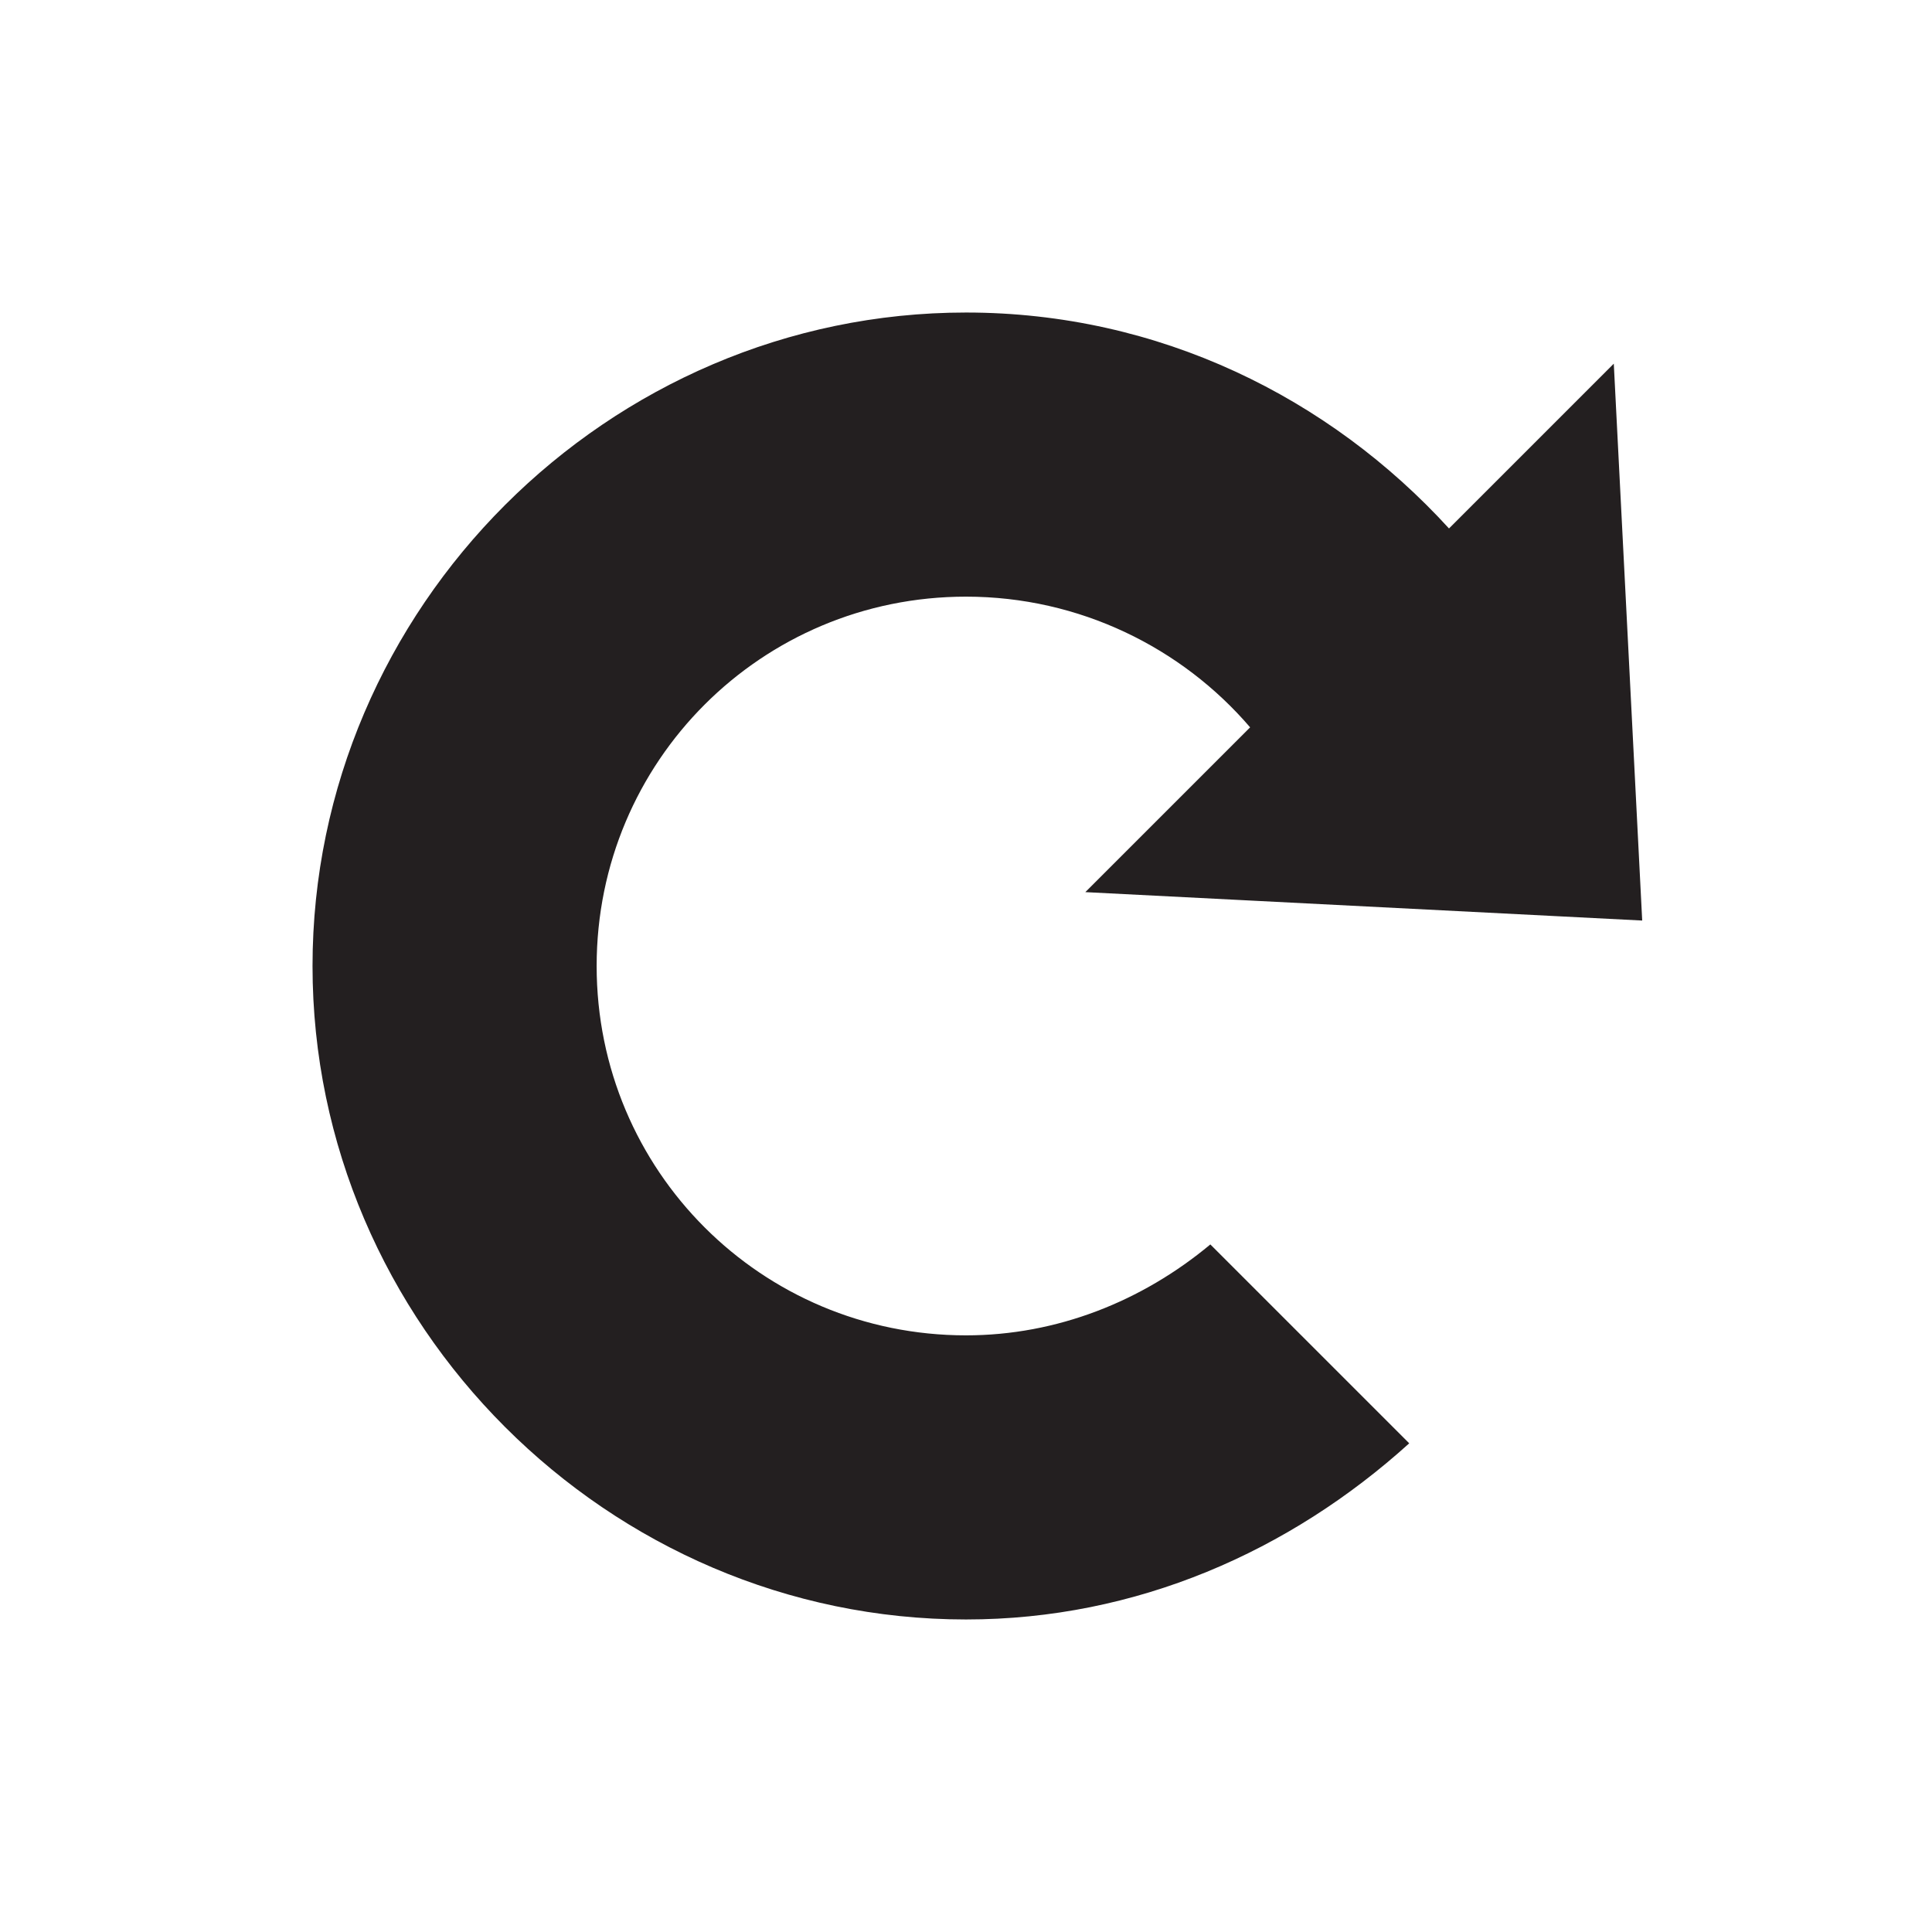
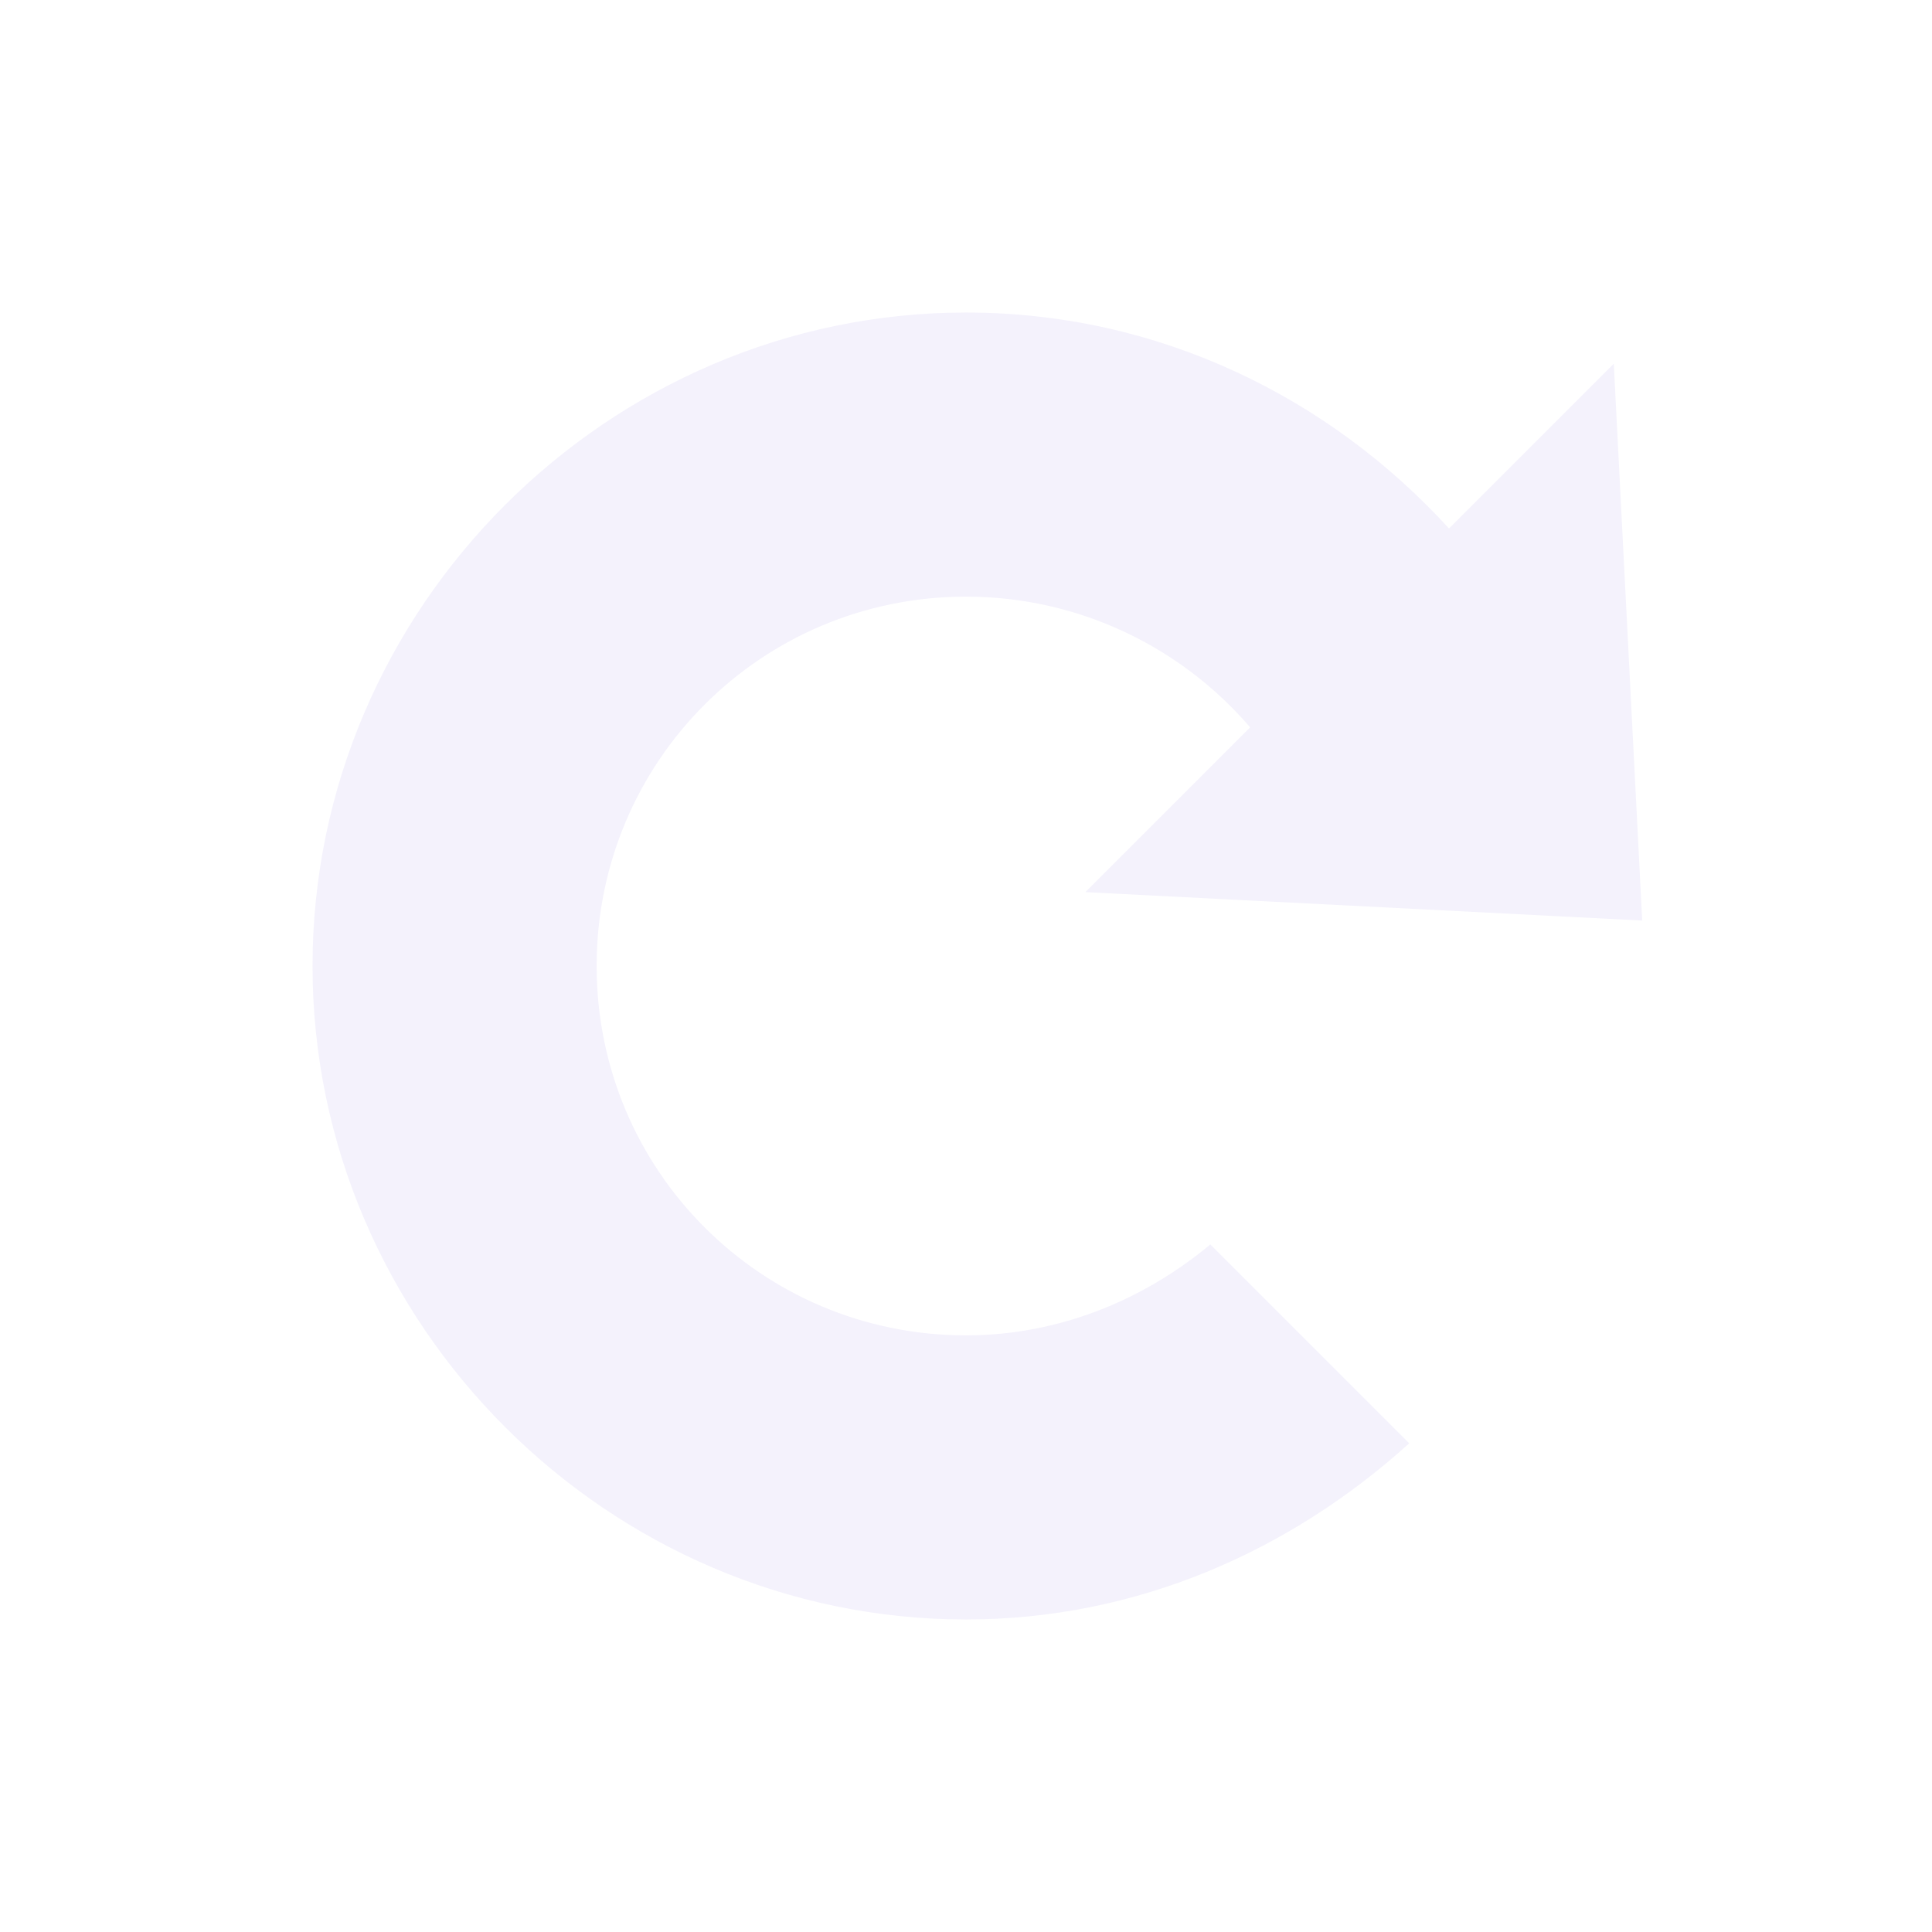
- <svg xmlns="http://www.w3.org/2000/svg" version="1.1" id="Calque_1" x="0px" y="0px" viewBox="0 0 34 34" enable-background="new 0 0 34 34" xml:space="preserve">
-   <path fill="#231F20" d="M17,23.5c-3.6,0-6.5-2.9-6.5-6.5s2.9-6.5,6.5-6.5c2,0,3.8,0.9,5,2.3l-2.9,2.9l9.8,0.5l-0.5-9.8l-2.9,2.9  C23.4,7,20.4,5.5,17,5.5C10.7,5.5,5.5,10.7,5.5,17c0,6.3,5.2,11.5,11.5,11.5c3,0,5.7-1.2,7.8-3.1l-3.5-3.5  C20.1,22.9,18.6,23.5,17,23.5z" />
+ <svg xmlns="http://www.w3.org/2000/svg" version="1.1" fill="#f4f2fc" x="0px" y="0px" viewBox="0 0 34 34" enable-background="new 0 0 34 34" xml:space="preserve">
+   <path d="M17,23.5c-3.6,0-6.5-2.9-6.5-6.5s2.9-6.5,6.5-6.5c2,0,3.8,0.9,5,2.3l-2.9,2.9l9.8,0.5l-0.5-9.8l-2.9,2.9  C23.4,7,20.4,5.5,17,5.5C10.7,5.5,5.5,10.7,5.5,17c0,6.3,5.2,11.5,11.5,11.5c3,0,5.7-1.2,7.8-3.1l-3.5-3.5  C20.1,22.9,18.6,23.5,17,23.5z" />
</svg>
